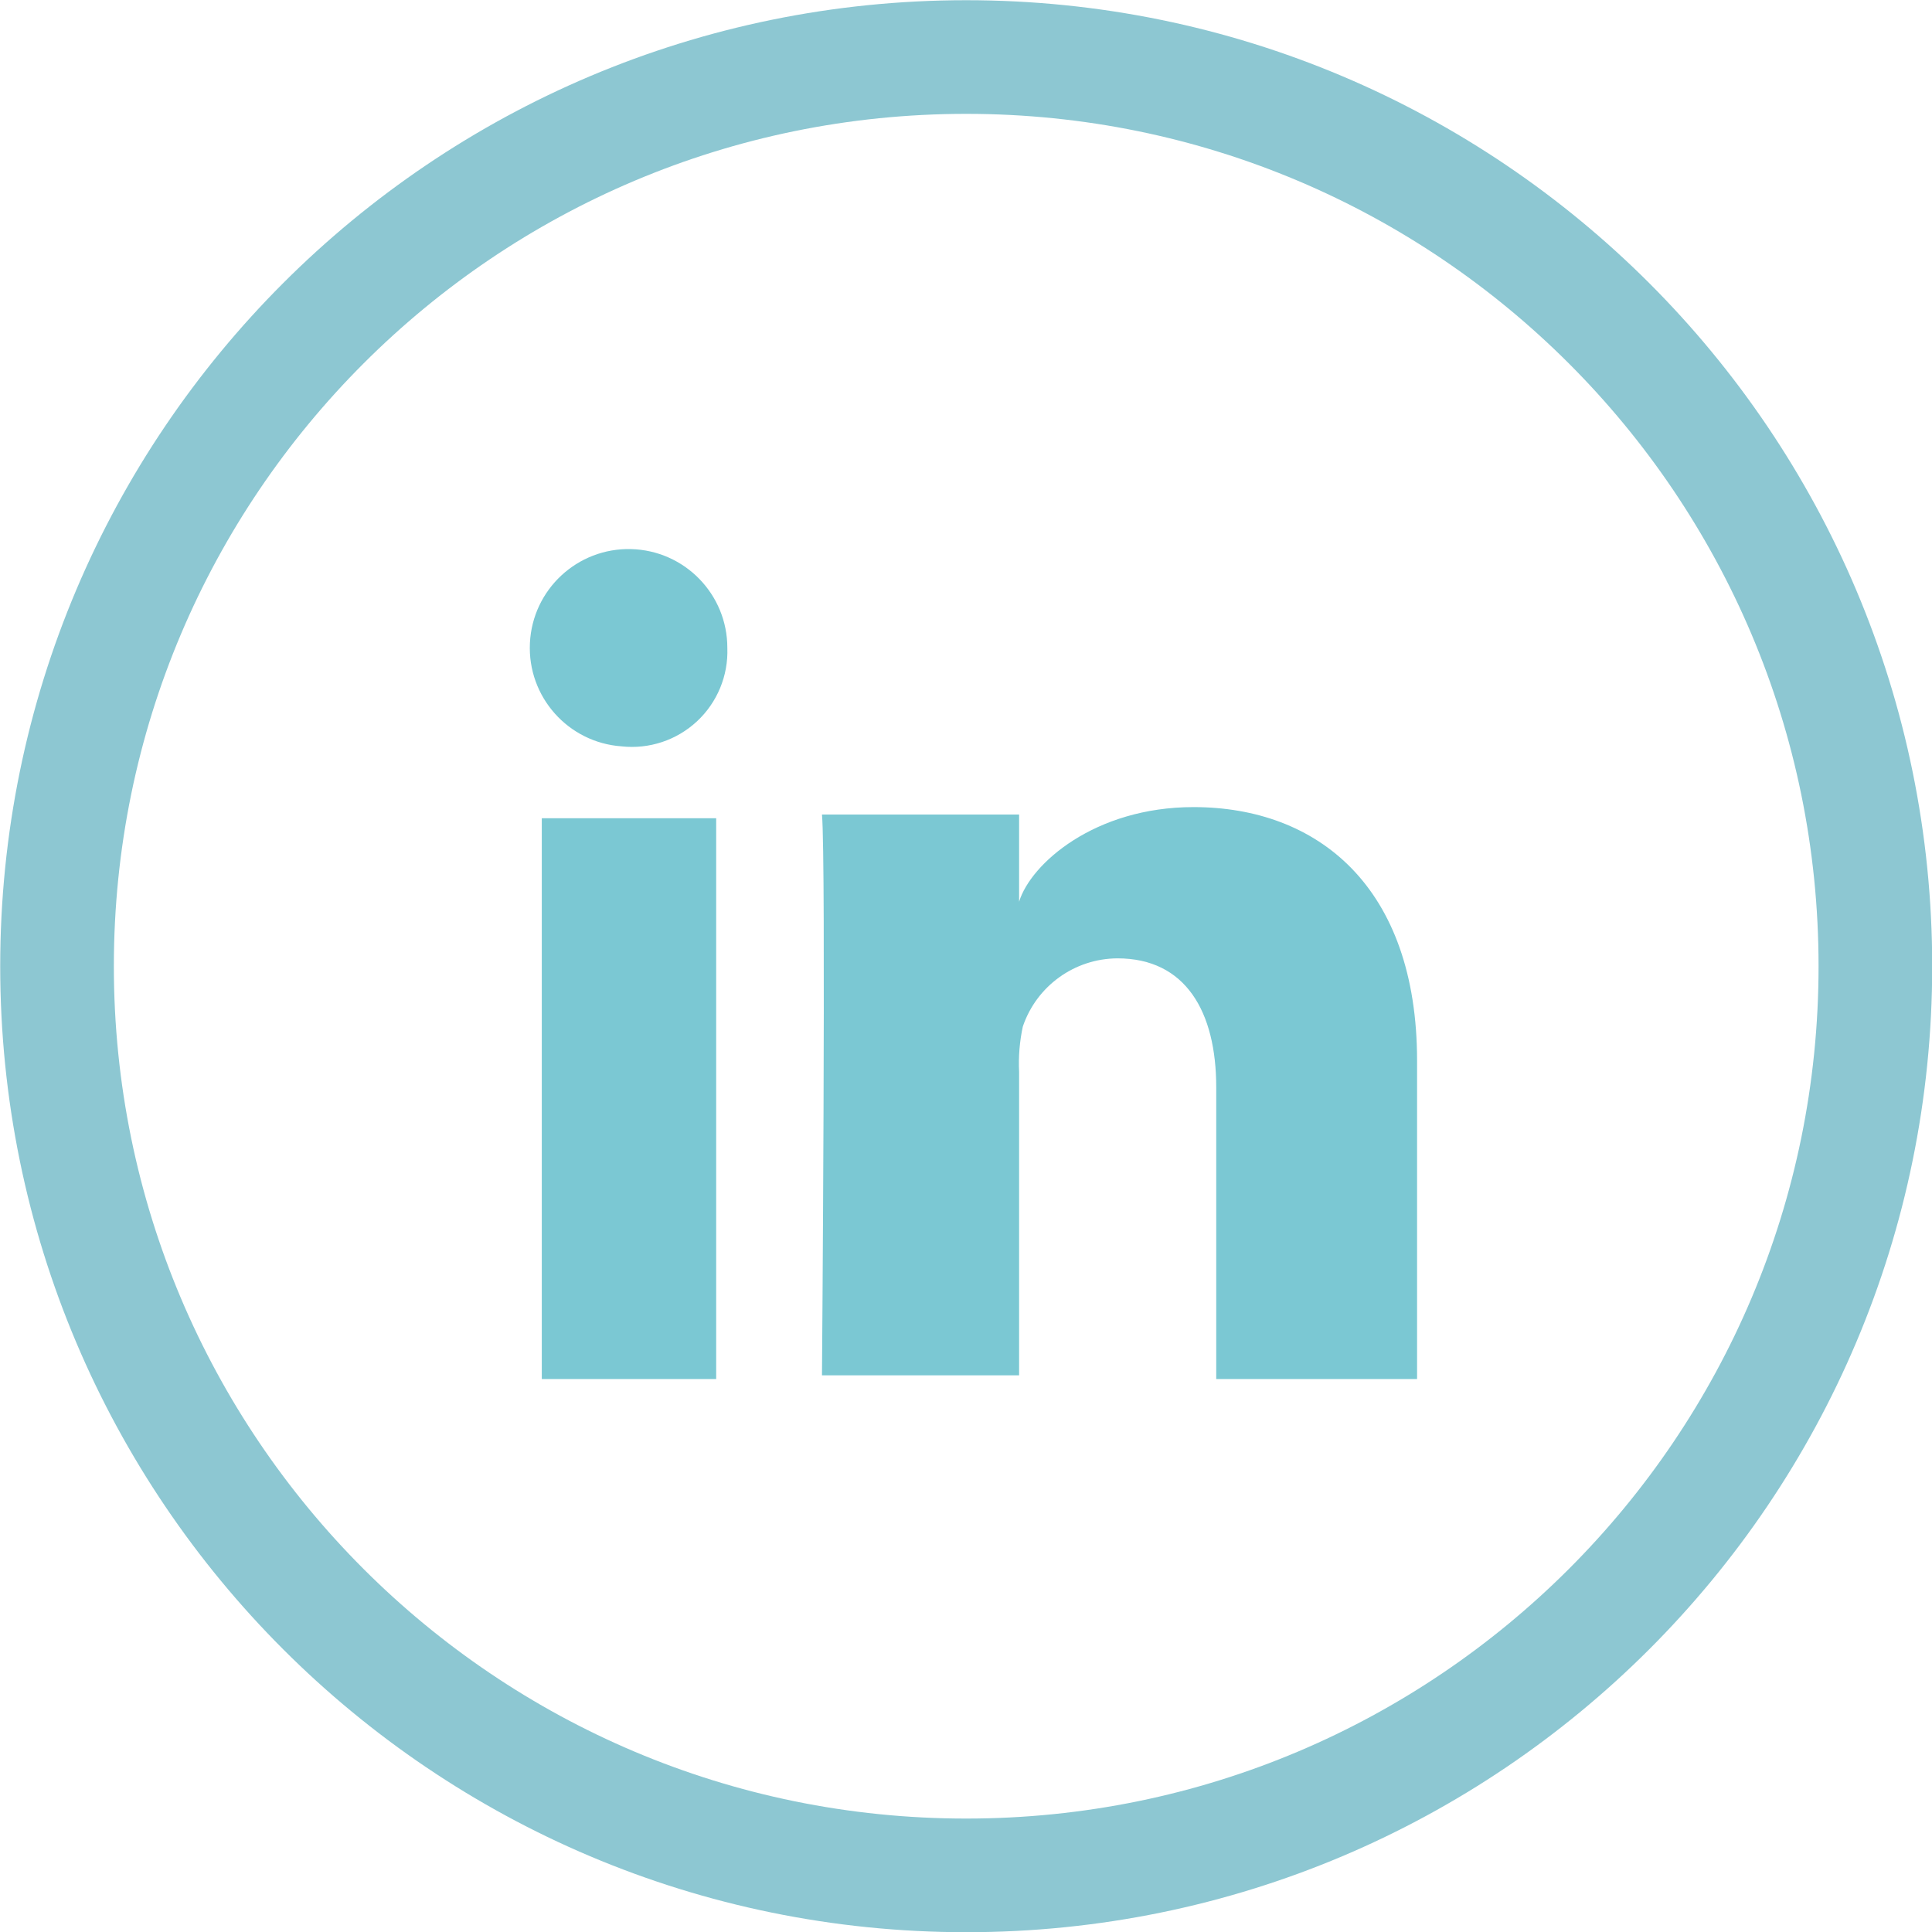
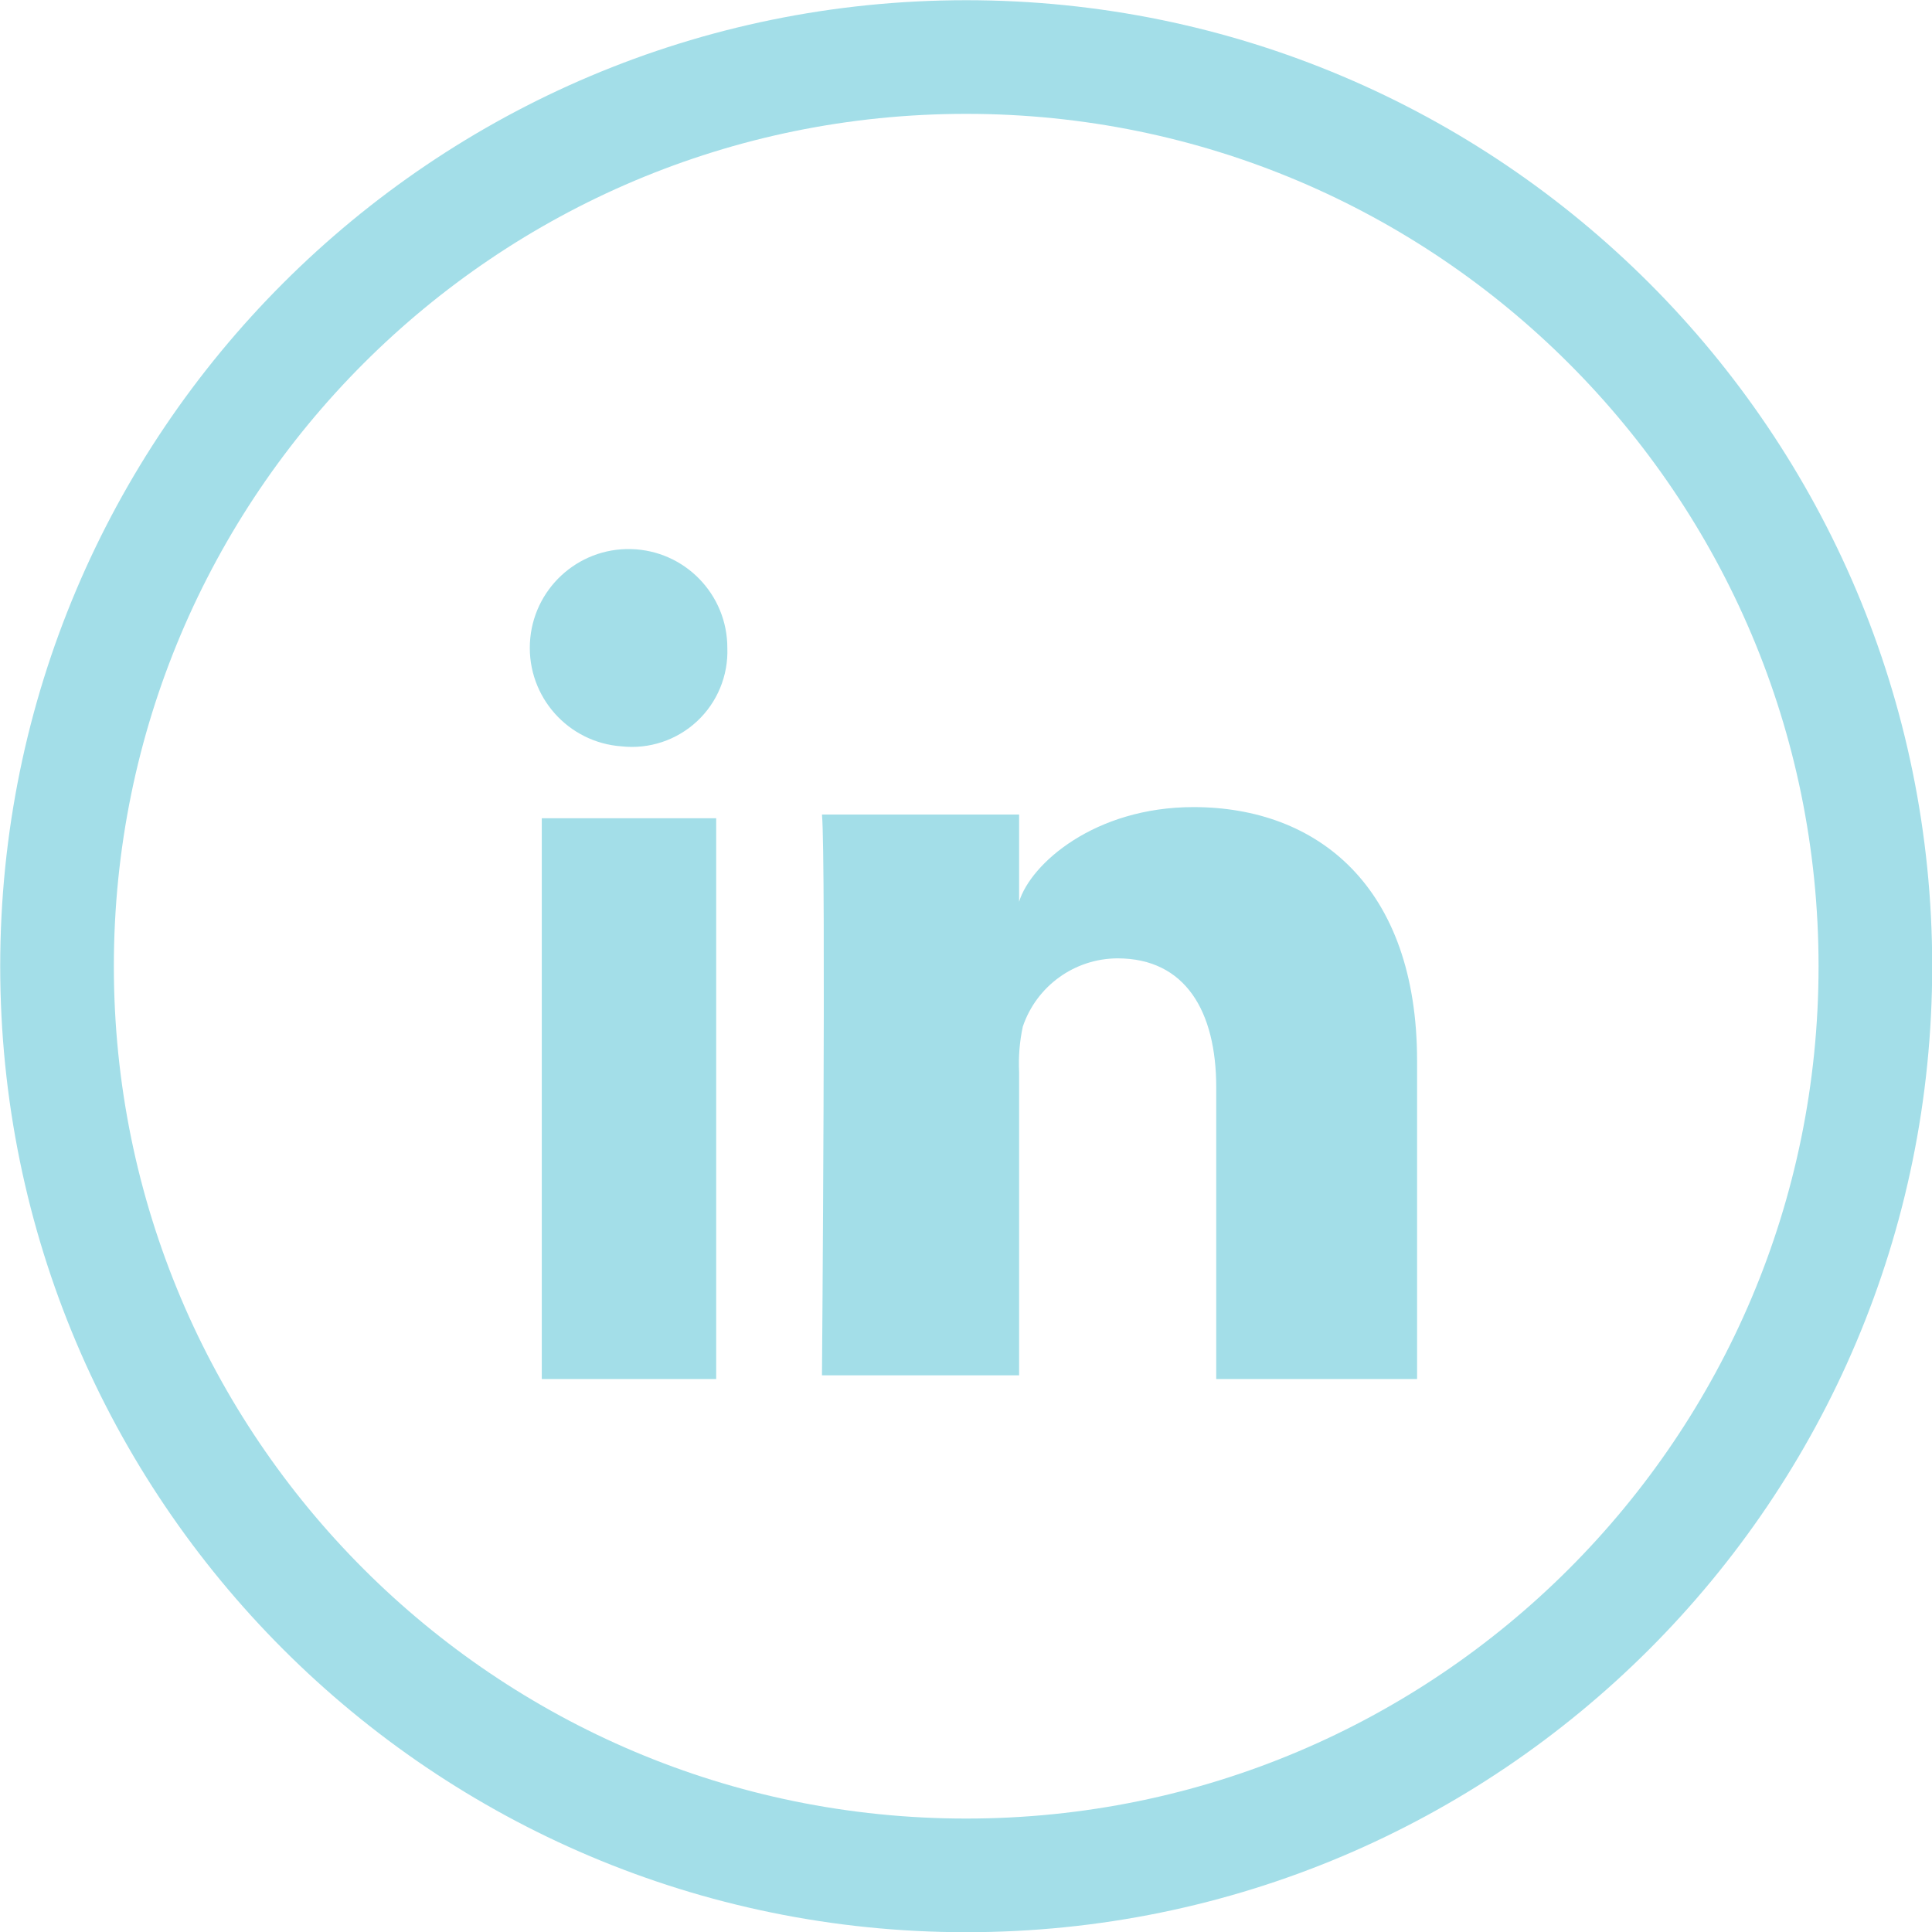
<svg xmlns="http://www.w3.org/2000/svg" id="Layer_1" data-name="Layer 1" viewBox="0 0 46.75 46.75">
  <defs>
-     <style>.cls-1{fill:none;stroke:#8dc7d2;stroke-miterlimit:10;stroke-width:2.75px;}.cls-2{fill:#7bc8d3;}</style>
+     <style>.cls-1{fill:none;stroke:#a3dee8;stroke-miterlimit:10;stroke-width:2.75px;}.cls-2{fill:#a3dee8;}</style>
  </defs>
  <circle class="cls-1" cx="23.38" cy="23.38" r="22" />
  <path class="cls-2" d="M990.12,550.63H985.9V537.06h4.22Zm-2.29-15.31h0a2.39,2.39,0,1,1,2.56-2.38A2.31,2.31,0,0,1,987.83,535.32Zm19.25,15.31h-4.86v-7.06c0-1.83-.74-3.12-2.39-3.12a2.43,2.43,0,0,0-2.29,1.65,4.23,4.23,0,0,0-.09,1.1v7.34h-4.77s.1-12.47,0-13.57h4.77v2.11c.28-.92,1.83-2.29,4.22-2.29,3,0,5.41,1.92,5.41,6.14Z" transform="translate(-972.79 -517.26)" />
</svg>
